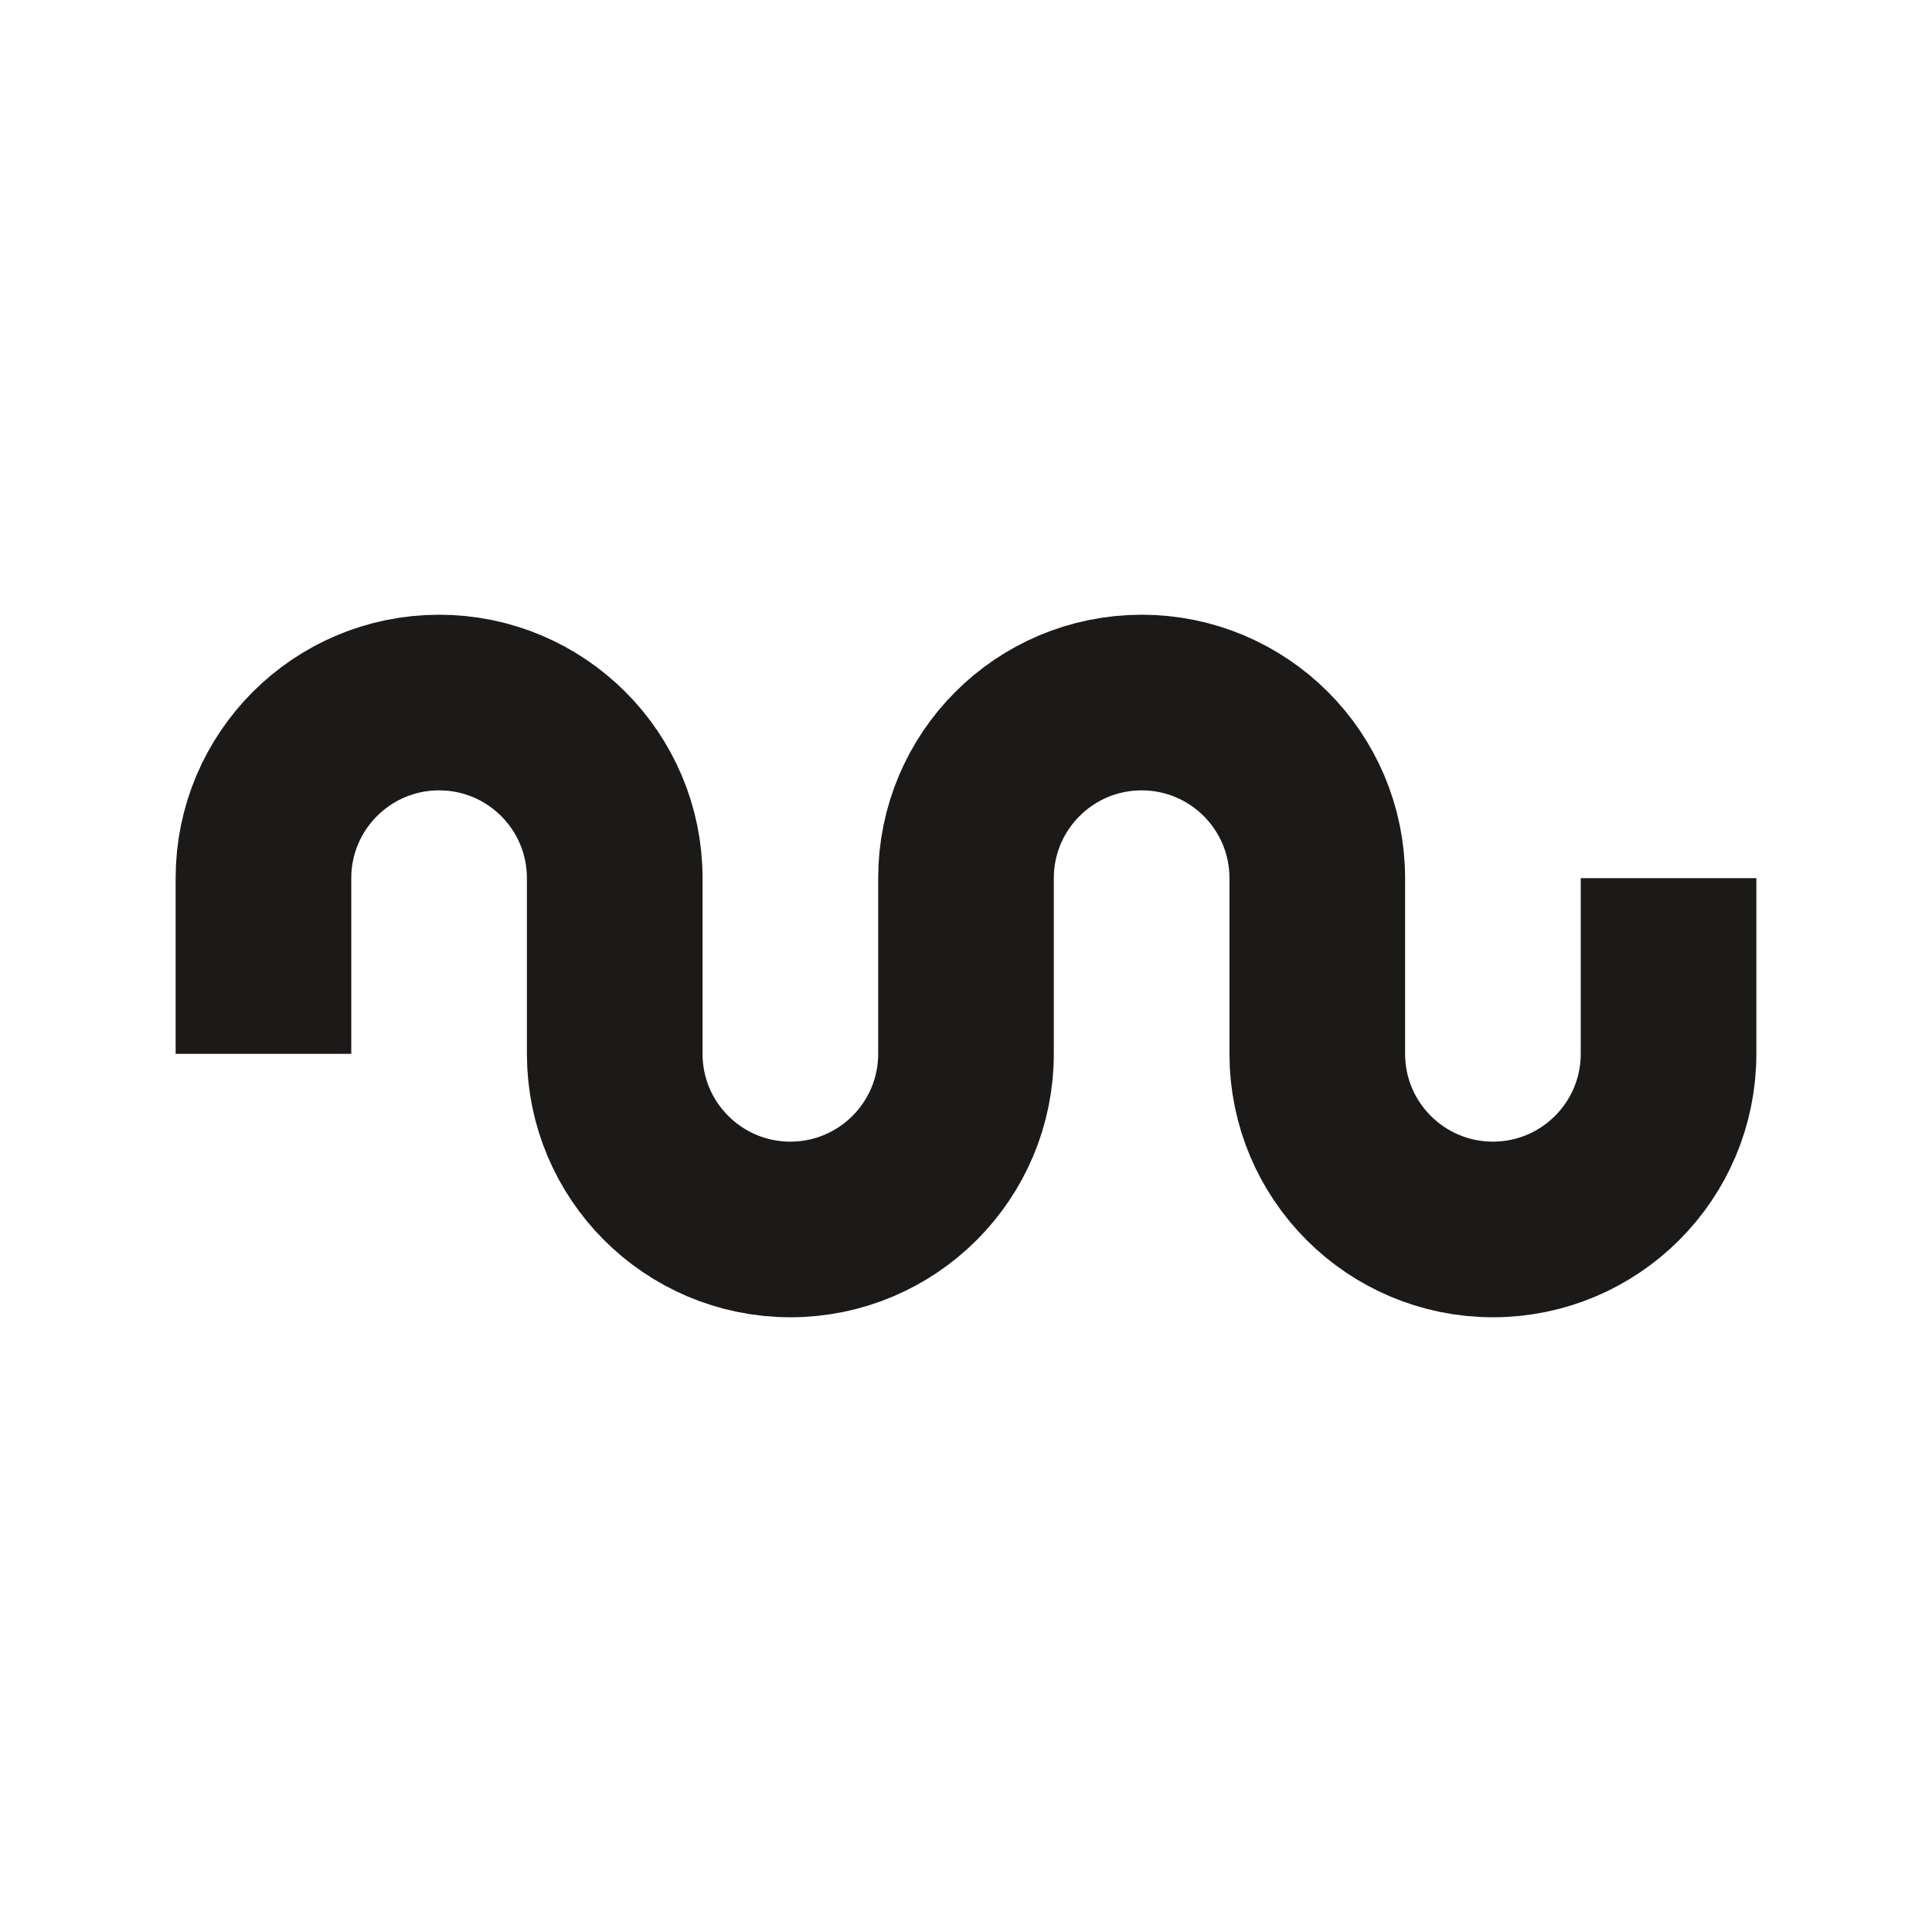
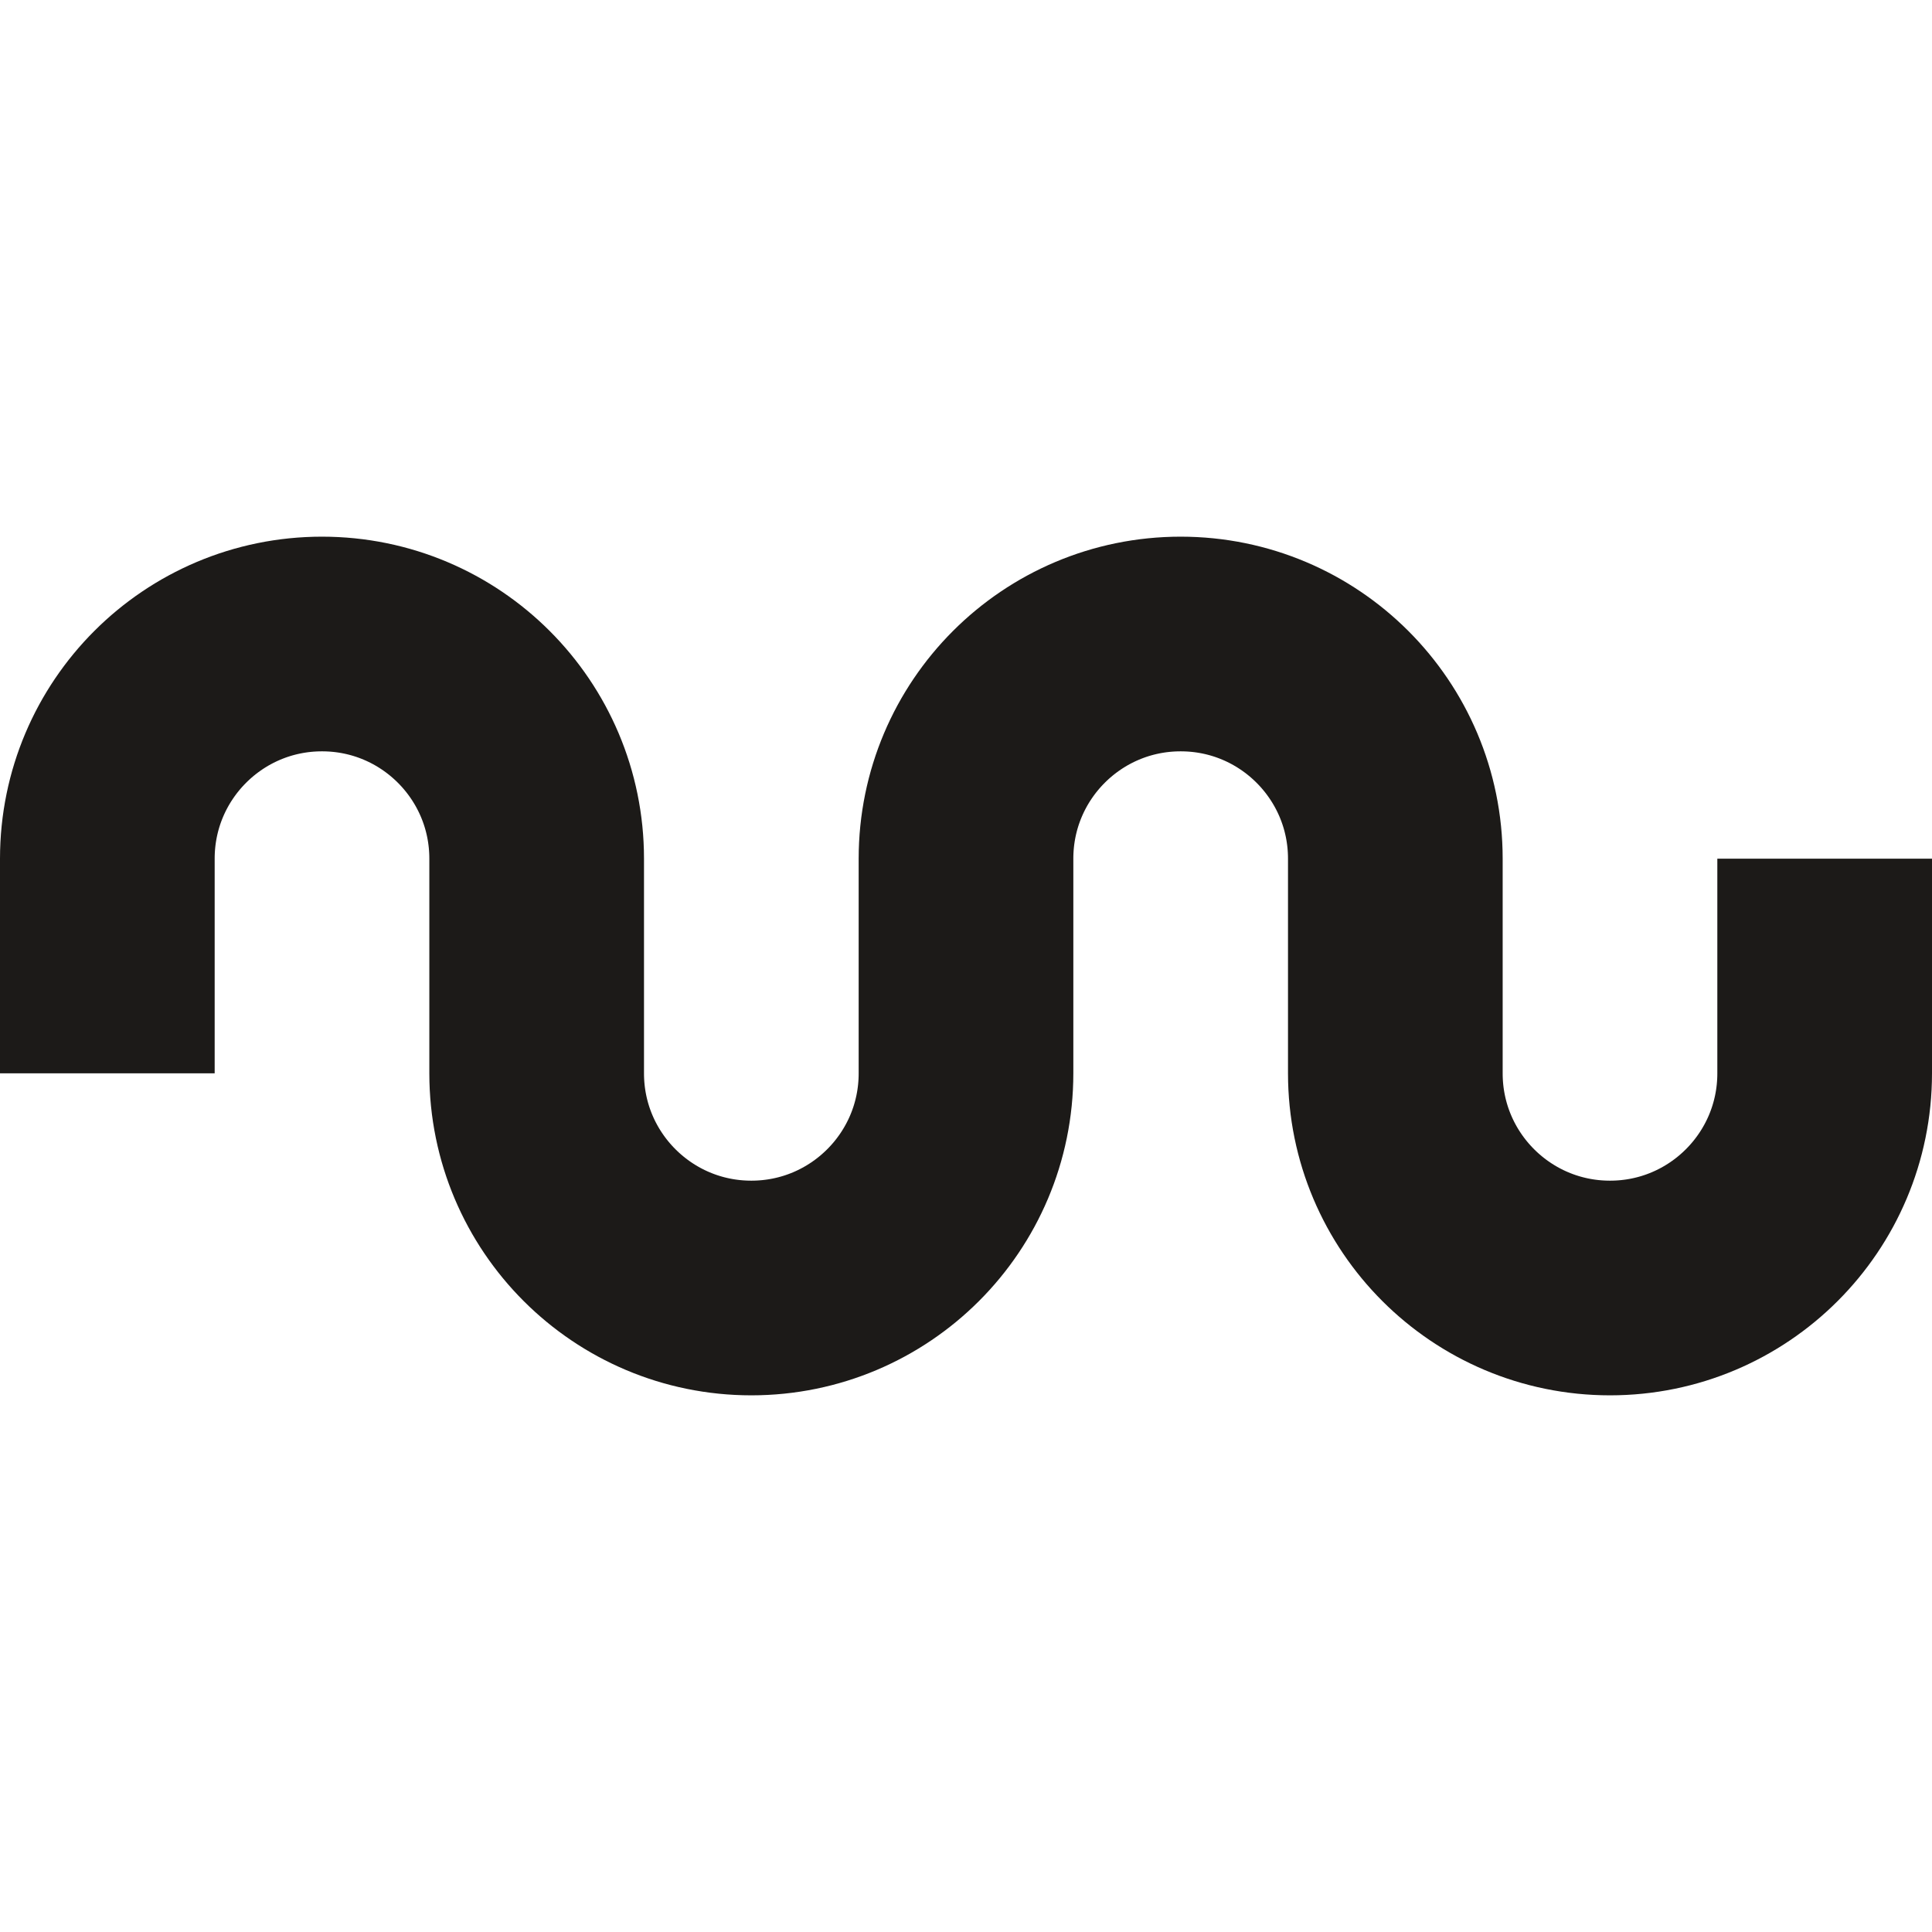
- <svg xmlns="http://www.w3.org/2000/svg" viewBox="0 0 22 22">
-   <path fill="none" stroke="#1C1A18" stroke-width="2" transform="translate(2 7)" d="M1 5V3A2 2 0 0 1 5 3V5A2 2 0 0 0 9 5V3A2 2 0 0 1 13 3V5A2 2 0 0 0 17 5V3" />
+ <svg xmlns="http://www.w3.org/2000/svg" viewBox="0 0 18 18">
+   <path fill="none" stroke="#1C1A18" stroke-width="2" transform="translate(0 5)" d="M1 5V3A2 2 0 0 1 5 3V5A2 2 0 0 0 9 5V3A2 2 0 0 1 13 3V5A2 2 0 0 0 17 5V3" />
</svg>
